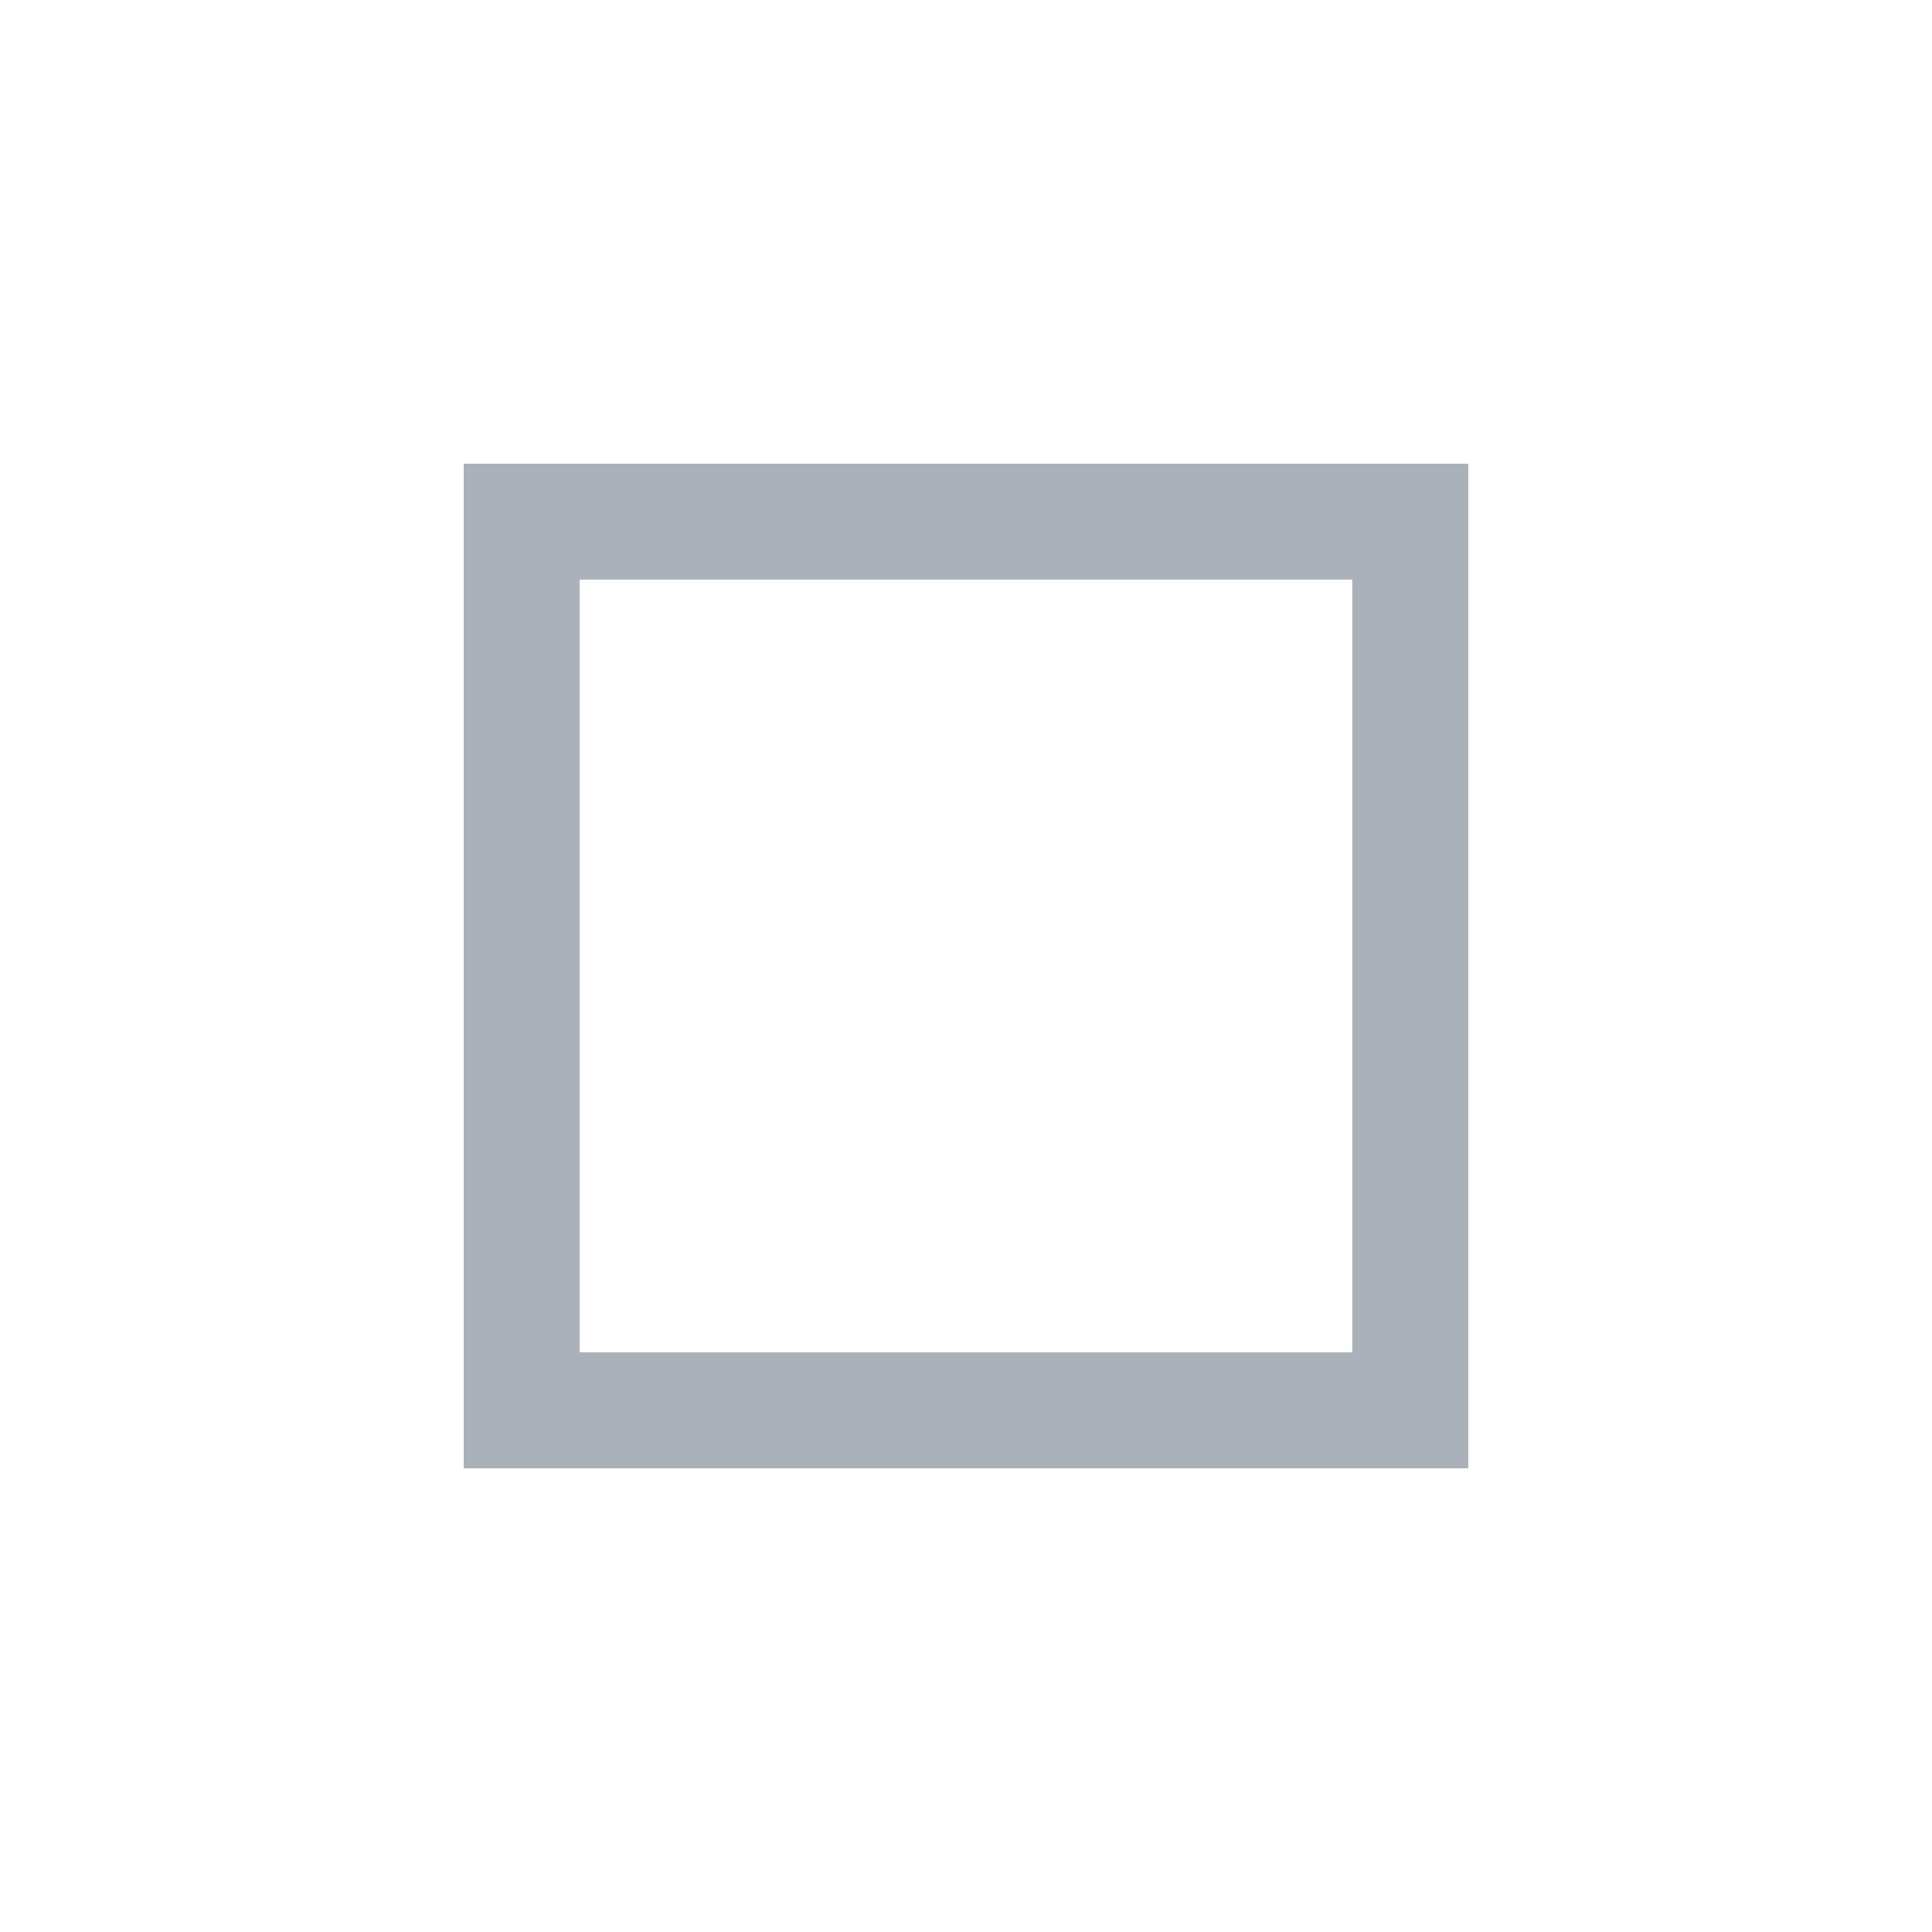
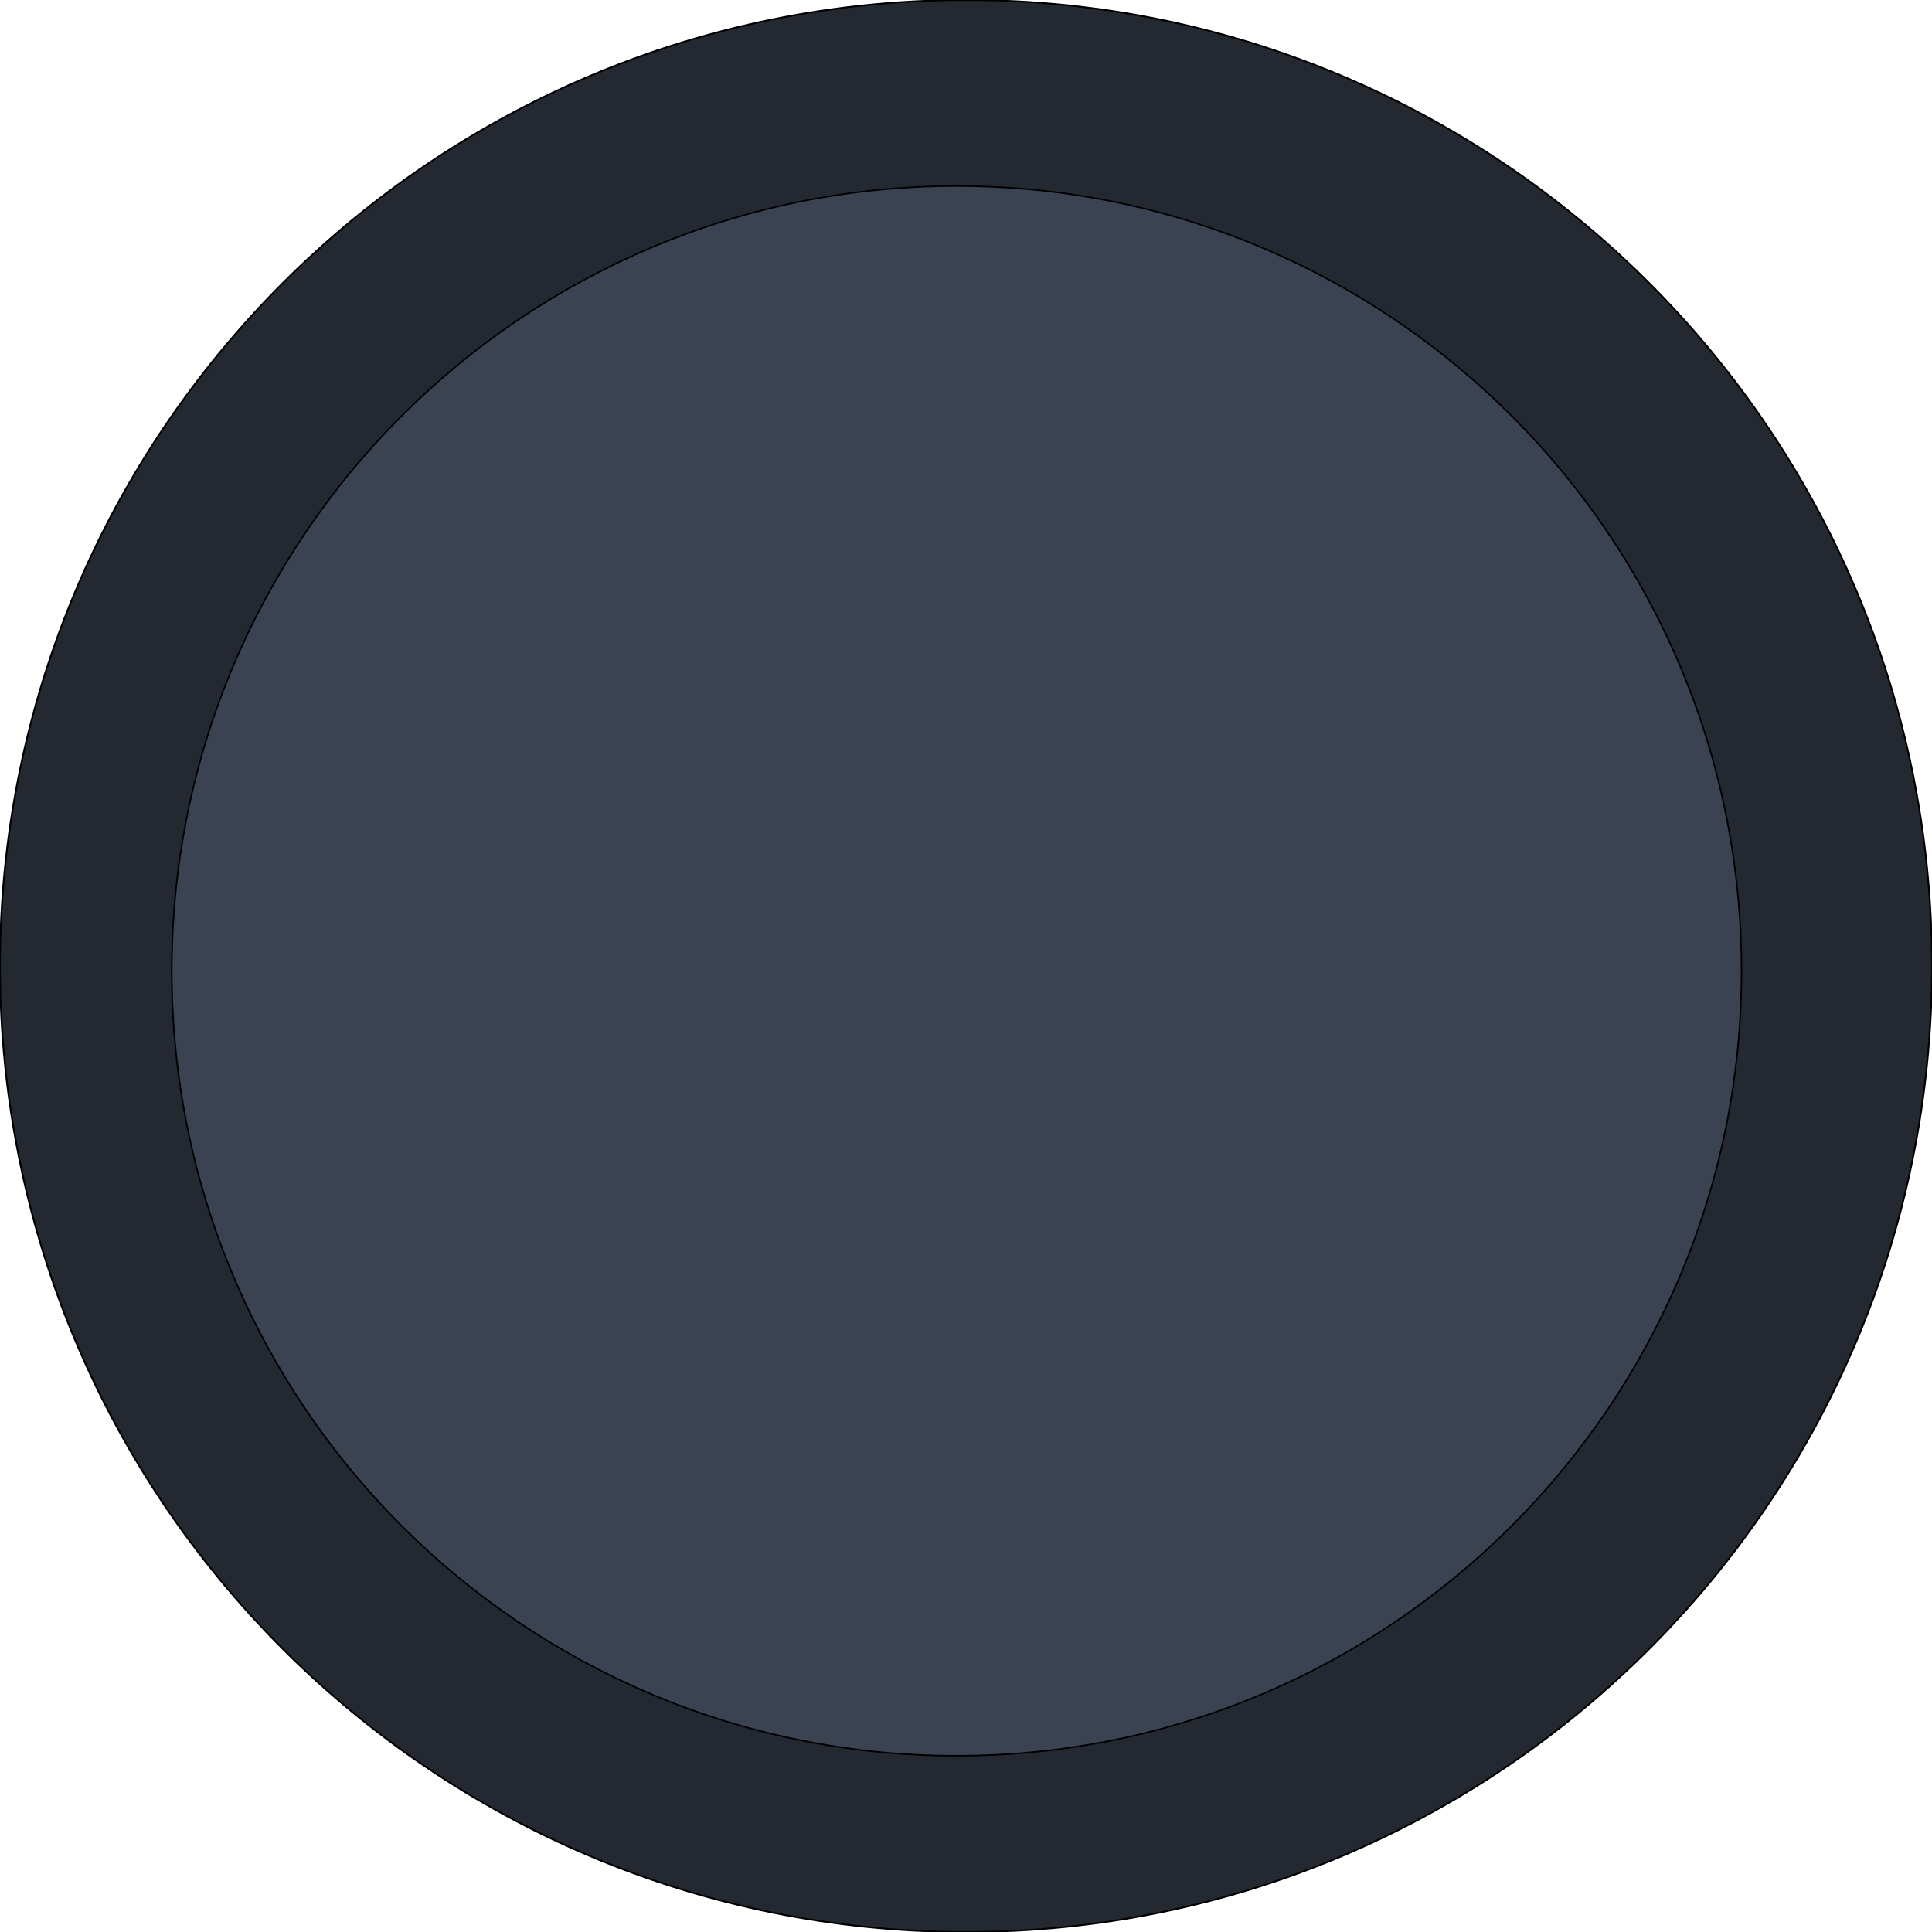
<svg xmlns="http://www.w3.org/2000/svg" viewBox="0 0 50 50" version="1.2" baseProfile="tiny">
  <defs>
</defs>
  <g fill="none" stroke="black" stroke-width="1" fill-rule="evenodd" stroke-linecap="square" stroke-linejoin="bevel">
    <g fill="none" stroke="#000000" stroke-opacity="1" stroke-width="1" stroke-linecap="square" stroke-linejoin="bevel" transform="matrix(1,0,0,1,0,0)" font-family="SF Pro" font-size="14" font-weight="400" font-style="normal">
</g>
-     <g fill="none" stroke="#a1a9b1" stroke-opacity="1" stroke-width="1.001" stroke-linecap="square" stroke-linejoin="bevel" transform="matrix(2.5,0,0,2.5,2.5,2.5)" font-family="SF Pro" font-size="14" font-weight="400" font-style="normal">
- </g>
-     <g fill="none" stroke="#a1a9b1" stroke-opacity="0.9" stroke-width="1.201" stroke-linecap="round" stroke-linejoin="miter" stroke-miterlimit="2" transform="matrix(2.5,0,0,2.5,2.5,2.5)" font-family="SF Pro" font-size="14" font-weight="400" font-style="normal">
-       <rect x="4.4" y="4.4" width="9.2" height="9.2" />
+     <g fill="#232831" fill-opacity="1" stroke="#000000" stroke-opacity="1" stroke-width="0.824" stroke-linecap="butt" stroke-linejoin="miter" stroke-miterlimit="4" transform="matrix(0.0548323,0,0,-0.0548325,48.0252,93.2491)" font-family="SF Pro" font-size="14" font-weight="400" font-style="normal">
+       <path vector-effect="none" fill-rule="evenodd" d="M-419.917,788.749 C-168.115,788.749 36.015,992.878 36.015,1244.68 C36.015,1496.49 -168.115,1700.62 -419.917,1700.62 C-671.726,1700.62 -875.856,1496.49 -875.856,1244.68 C-875.856,992.878 -671.726,788.749 -419.917,788.749 Z " />
    </g>
-     <g fill="none" stroke="#a1a9b1" stroke-opacity="1" stroke-width="1.001" stroke-linecap="square" stroke-linejoin="bevel" transform="matrix(2.5,0,0,2.5,2.5,2.5)" font-family="SF Pro" font-size="14" font-weight="400" font-style="normal">
- </g>
+     <g fill="#3b4252" fill-opacity="1" stroke="#000000" stroke-opacity="1" stroke-width="0.721" stroke-linecap="butt" stroke-linejoin="miter" stroke-miterlimit="4" transform="matrix(0.0548323,0,0,-0.0548325,48.0252,93.2491)" font-family="SF Pro" font-size="14" font-weight="400" font-style="normal">
+       <path vector-effect="none" fill-rule="evenodd" d="M-424.328,871.927 C-219.739,871.927 -53.884,1037.78 -53.884,1242.38 C-53.884,1446.97 -219.739,1612.82 -424.328,1612.82 C-628.924,1612.82 -794.779,1446.97 -794.779,1242.38 C-794.779,1037.78 -628.924,871.927 -424.328,871.927 Z " />
+     </g>
    <g fill="none" stroke="#000000" stroke-opacity="1" stroke-width="1" stroke-linecap="square" stroke-linejoin="bevel" transform="matrix(1,0,0,1,0,0)" font-family="SF Pro" font-size="14" font-weight="400" font-style="normal">
</g>
  </g>
</svg>
